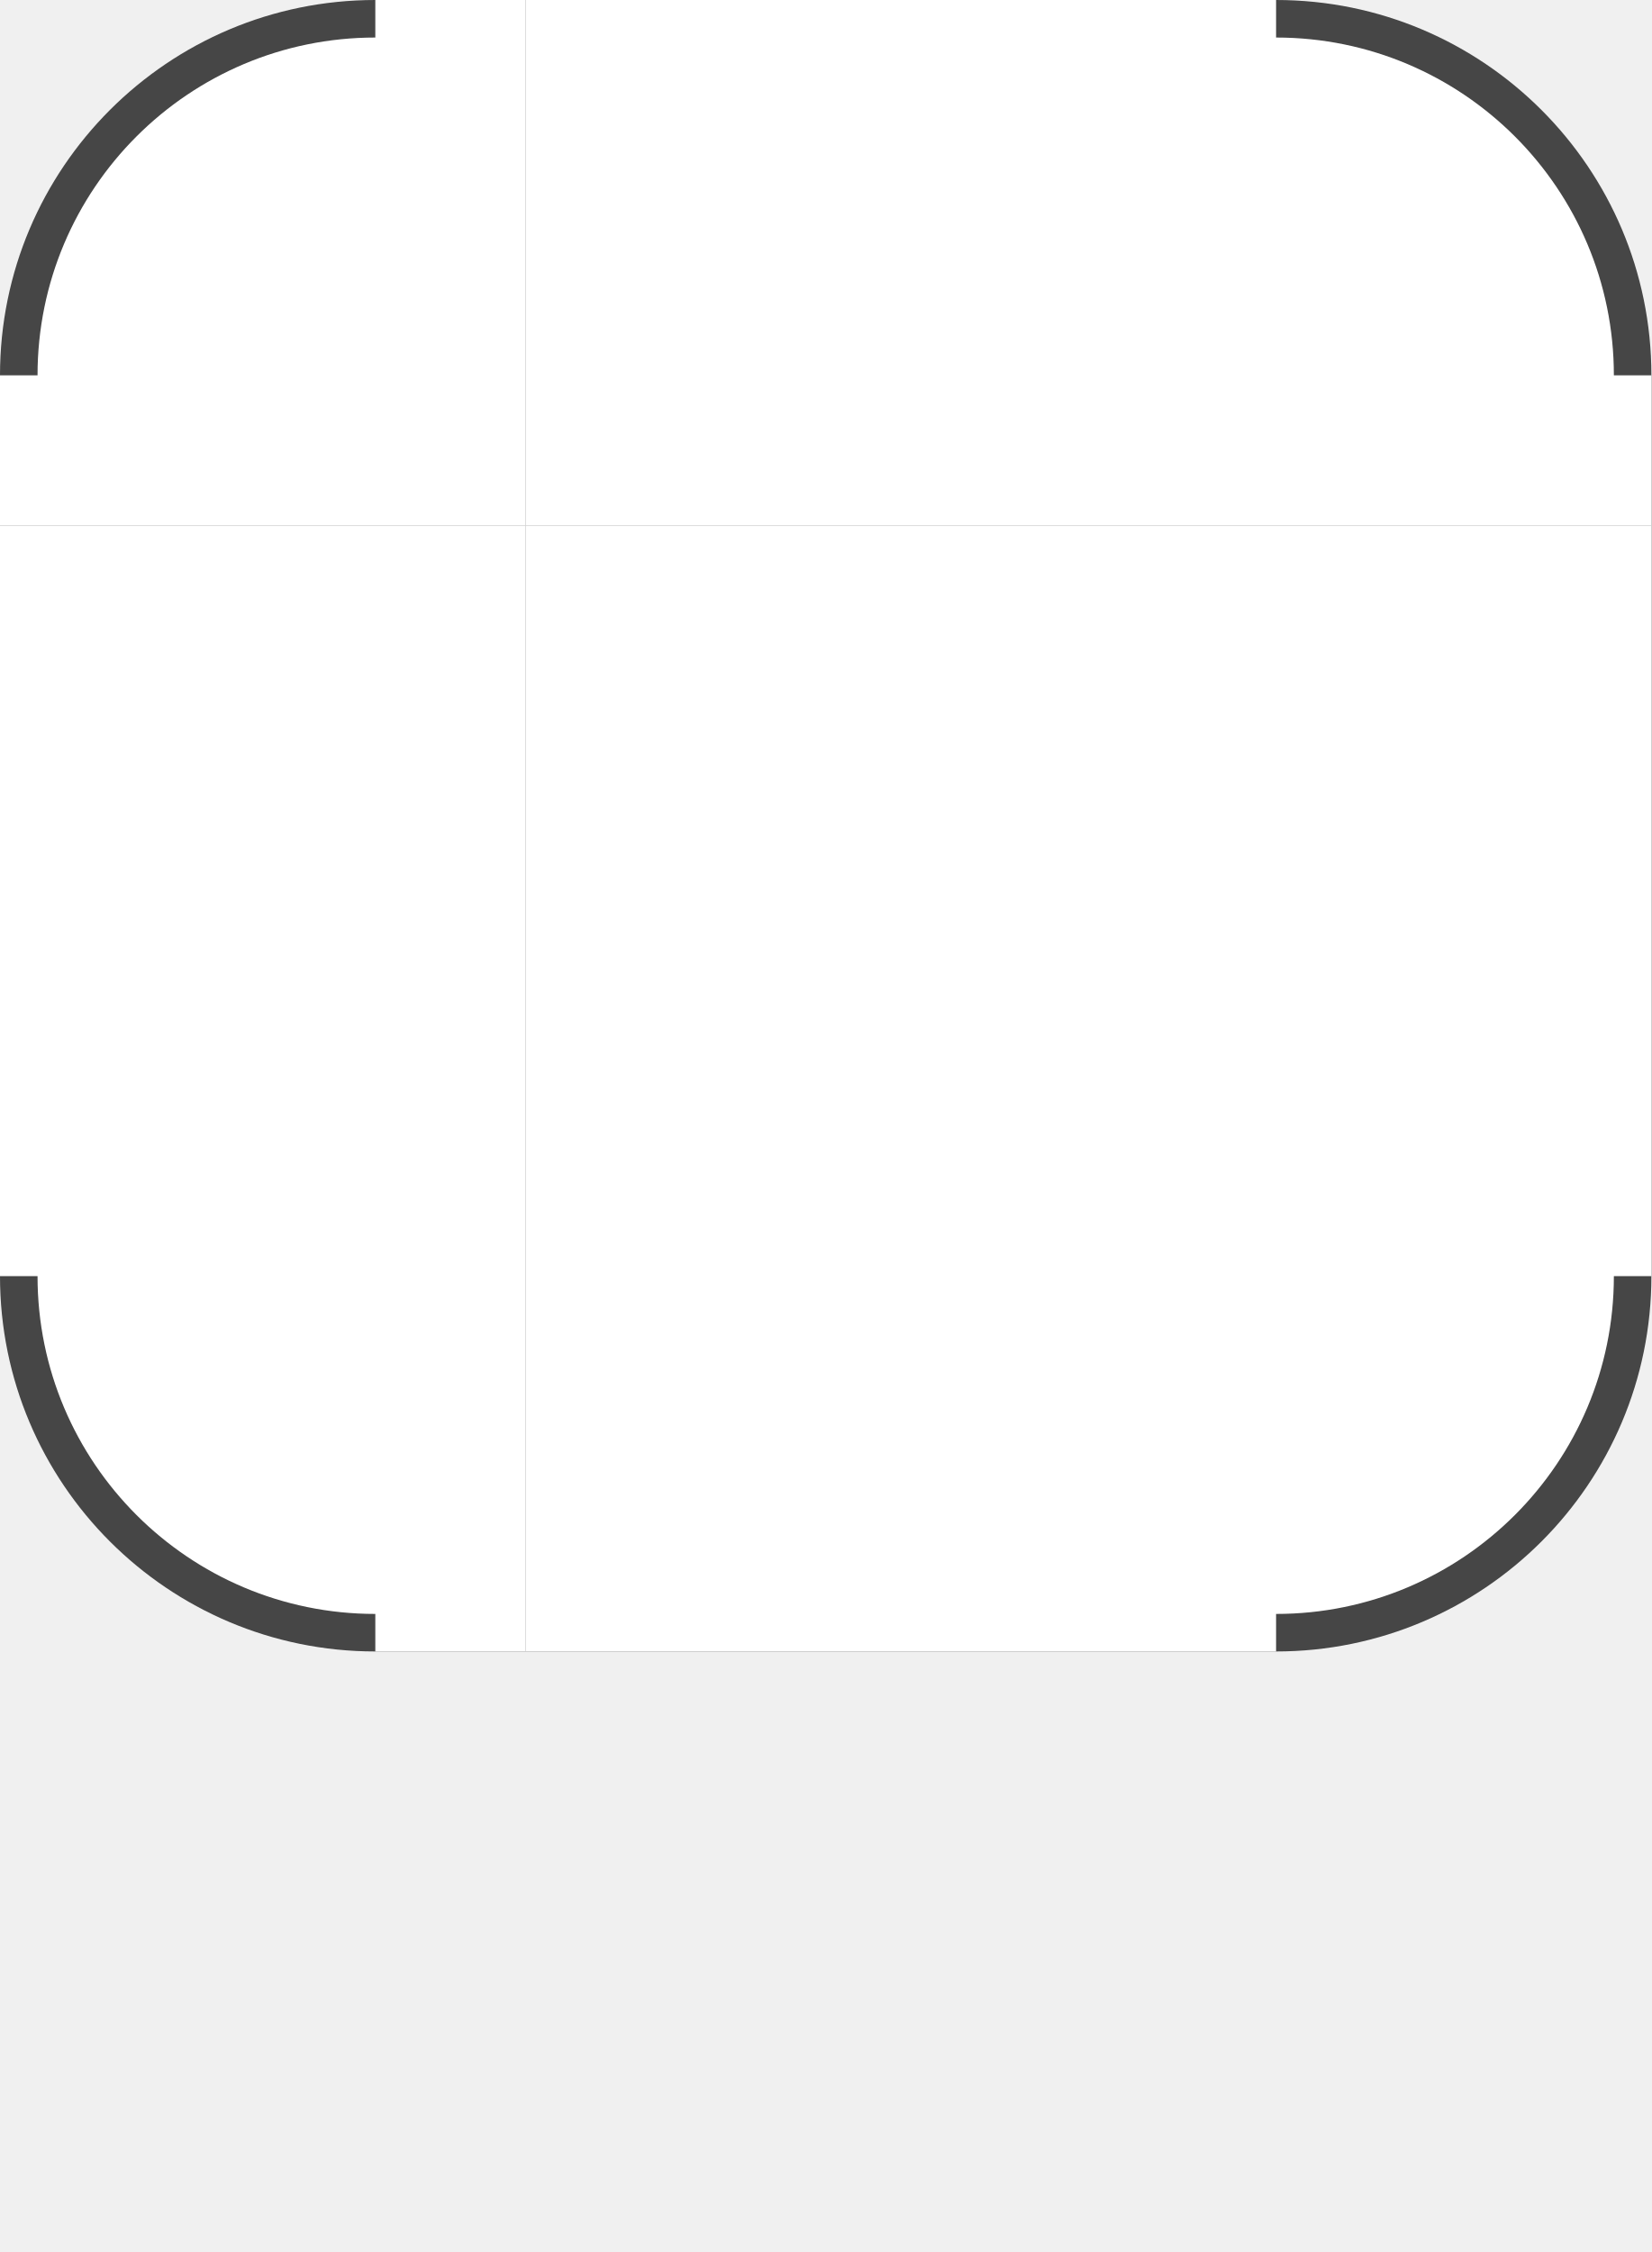
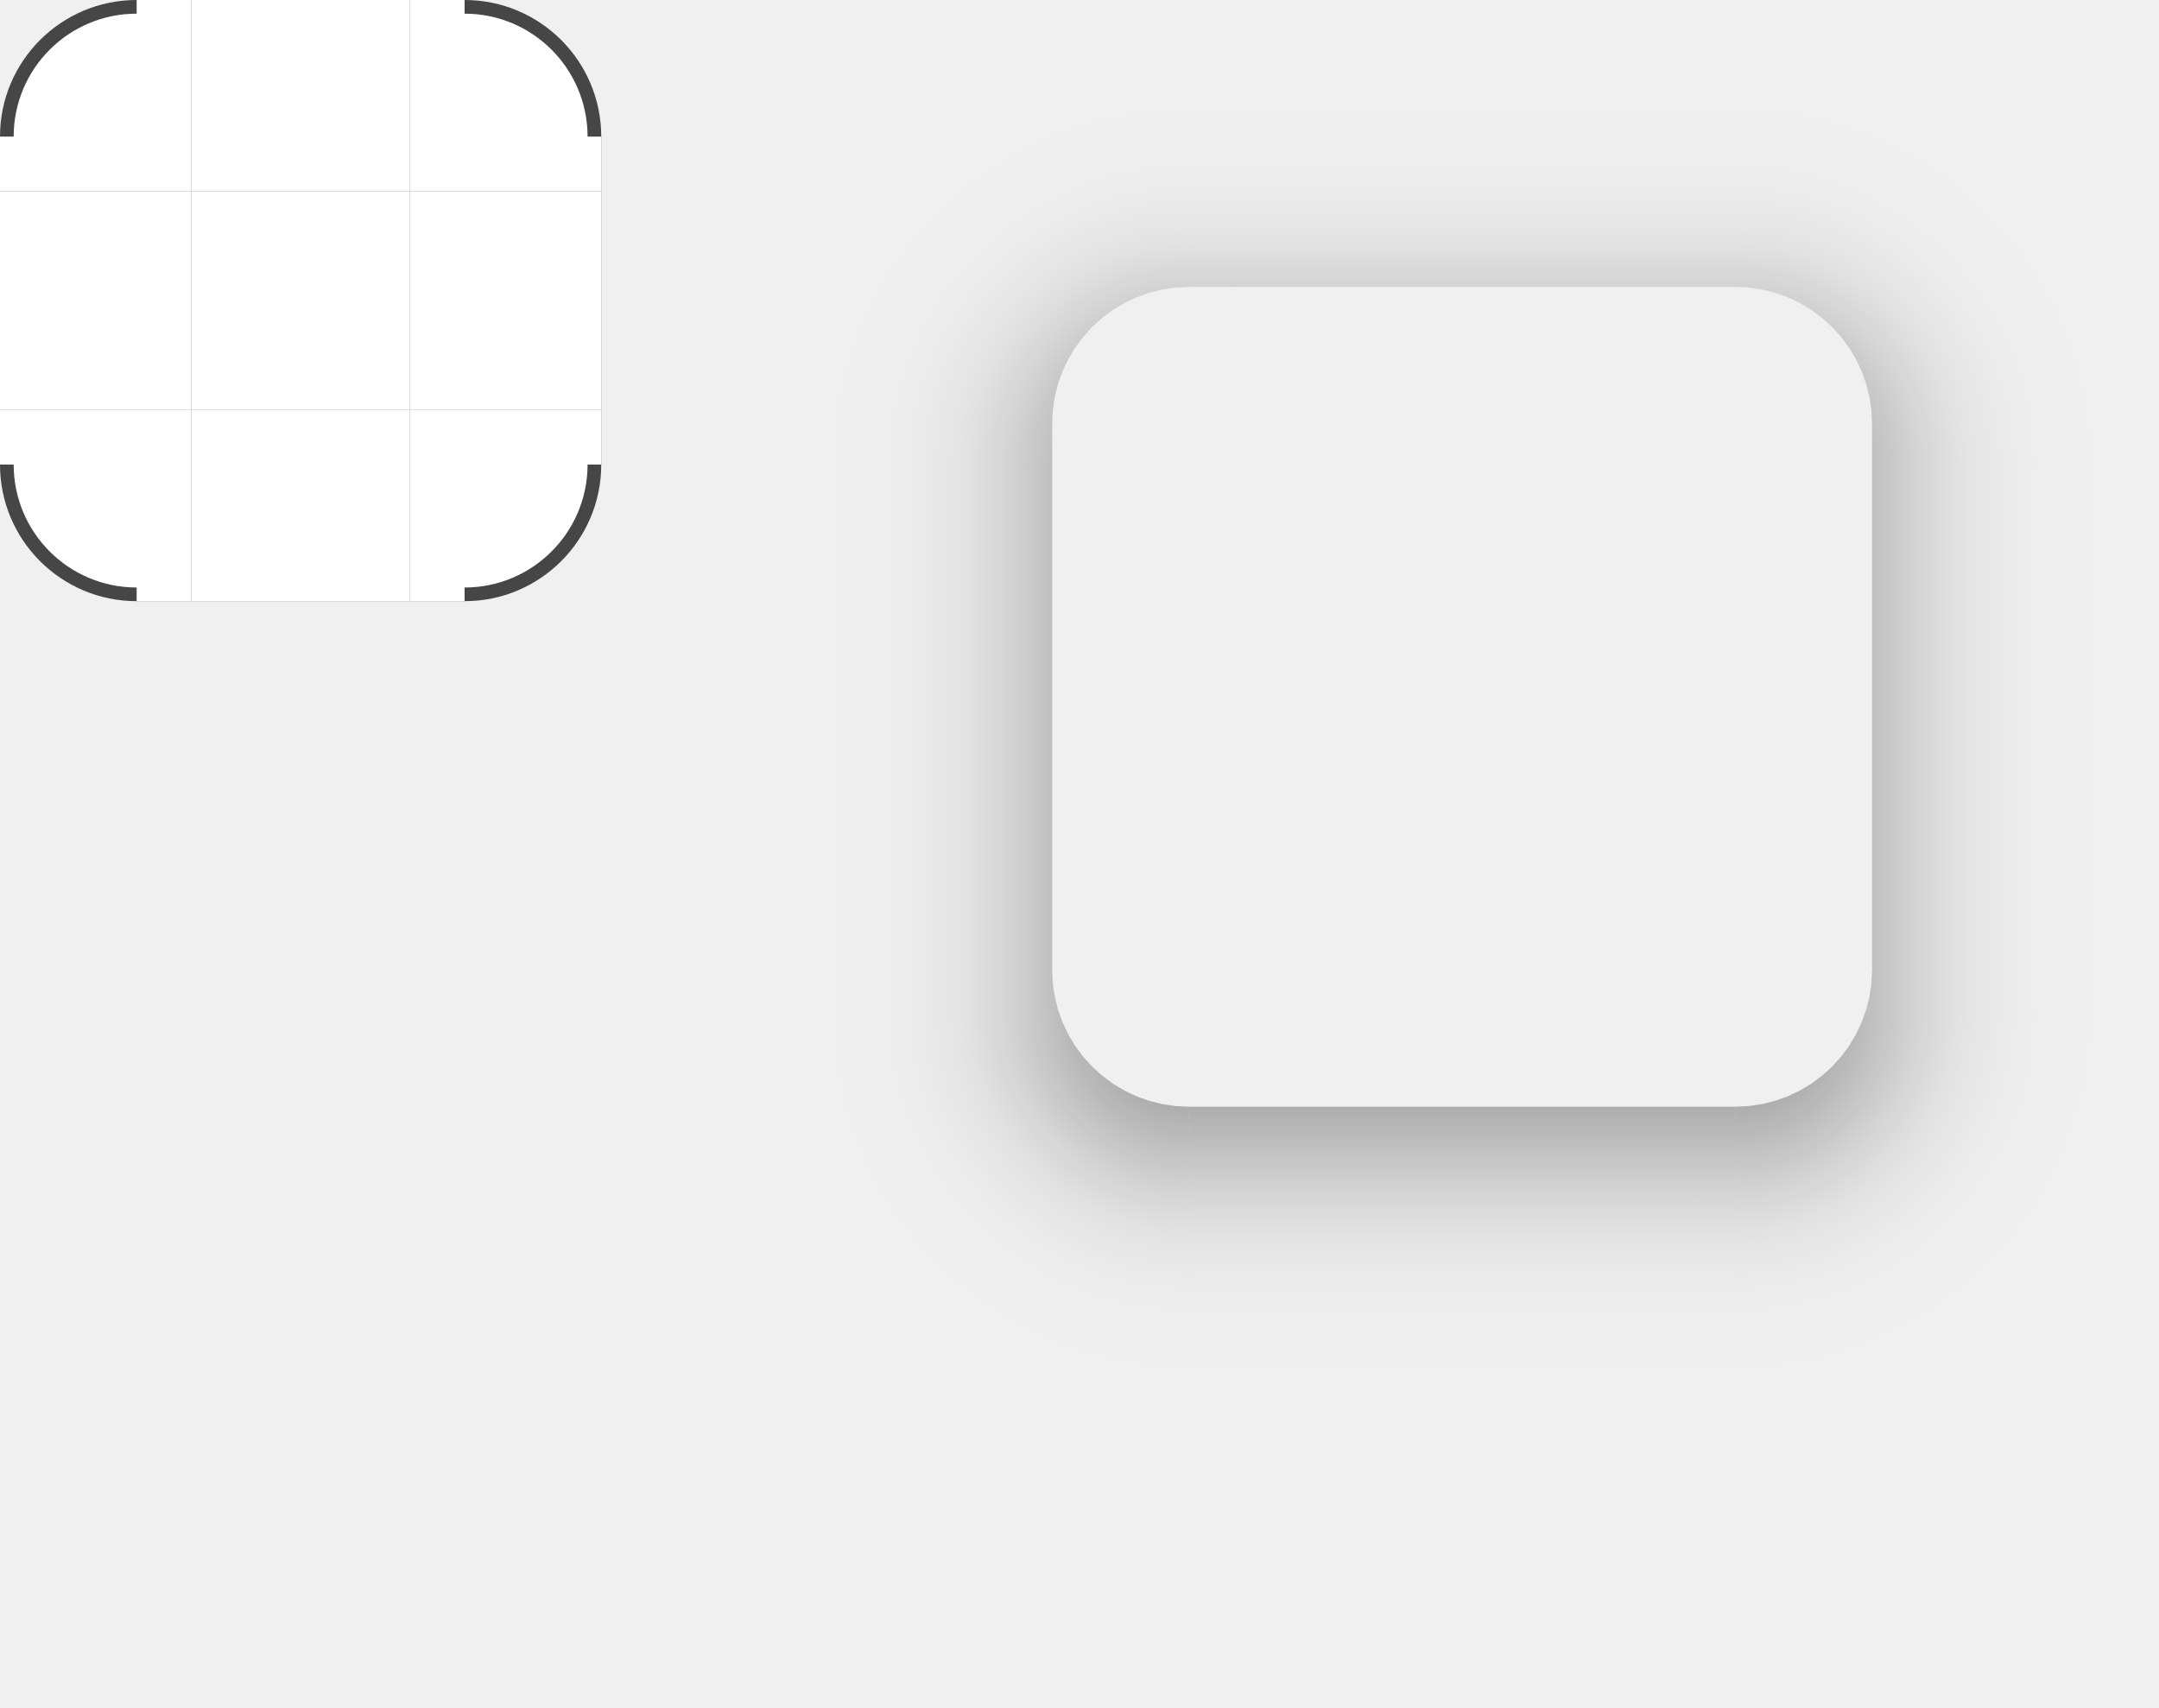
- <svg xmlns="http://www.w3.org/2000/svg" width="44" height="60">
+ <svg xmlns="http://www.w3.org/2000/svg" width="158" height="125">
  <defs>
    <style type="text/css" id="current-color-scheme">
.ColorScheme-Background { color:#292929; }
</style>
+     <radialGradient id="dropshadow-topleft-arc" gradientUnits="userSpaceOnUse" cx="87" cy="34" r="32">
+       <stop offset="0" stop-color="#000000" stop-opacity="0.381" />
+       <stop offset="0.031" stop-color="#000000" stop-opacity="0.373" />
+       <stop offset="0.062" stop-color="#000000" stop-opacity="0.364" />
+       <stop offset="0.094" stop-color="#000000" stop-opacity="0.351" />
+       <stop offset="0.125" stop-color="#000000" stop-opacity="0.337" />
+       <stop offset="0.156" stop-color="#000000" stop-opacity="0.319" />
+       <stop offset="0.188" stop-color="#000000" stop-opacity="0.299" />
+       <stop offset="0.219" stop-color="#000000" stop-opacity="0.277" />
+       <stop offset="0.25" stop-color="#000000" stop-opacity="0.252" />
+       <stop offset="0.281" stop-color="#000000" stop-opacity="0.226" />
+       <stop offset="0.312" stop-color="#000000" stop-opacity="0.2" />
+       <stop offset="0.344" stop-color="#000000" stop-opacity="0.174" />
+       <stop offset="0.375" stop-color="#000000" stop-opacity="0.148" />
+       <stop offset="0.406" stop-color="#000000" stop-opacity="0.123" />
+       <stop offset="0.438" stop-color="#000000" stop-opacity="0.101" />
+       <stop offset="0.469" stop-color="#000000" stop-opacity="0.081" />
+       <stop offset="0.5" stop-color="#000000" stop-opacity="0.063" />
+       <stop offset="0.531" stop-color="#000000" stop-opacity="0.049" />
+       <stop offset="0.562" stop-color="#000000" stop-opacity="0.036" />
+       <stop offset="0.594" stop-color="#000000" stop-opacity="0.027" />
+       <stop offset="0.625" stop-color="#000000" stop-opacity="0.019" />
+       <stop offset="0.656" stop-color="#000000" stop-opacity="0.013" />
+       <stop offset="0.688" stop-color="#000000" stop-opacity="0.009" />
+       <stop offset="0.719" stop-color="#000000" stop-opacity="0.006" />
+       <stop offset="0.75" stop-color="#000000" stop-opacity="0.004" />
+       <stop offset="0.781" stop-color="#000000" stop-opacity="0.002" />
+       <stop offset="0.812" stop-color="#000000" stop-opacity="0.002" />
+       <stop offset="0.844" stop-color="#000000" stop-opacity="0.001" />
+       <stop offset="0.875" stop-color="#000000" stop-opacity="0.001" />
+       <stop offset="0.906" stop-color="#000000" stop-opacity="0" />
+       <stop offset="0.938" stop-color="#000000" stop-opacity="0" />
+       <stop offset="0.969" stop-color="#000000" stop-opacity="0" />
+       <stop offset="1" stop-color="#000000" stop-opacity="0" />
+     </radialGradient>
+     <linearGradient id="dropshadow-topleft-v" gradientUnits="userSpaceOnUse" x1="56" y1="0" x2="56" y2="21">
+       <stop offset="0" stop-color="#000000" stop-opacity="0" />
+       <stop offset="0.048" stop-color="#000000" stop-opacity="0" />
+       <stop offset="0.095" stop-color="#000000" stop-opacity="0" />
+       <stop offset="0.143" stop-color="#000000" stop-opacity="0" />
+       <stop offset="0.19" stop-color="#000000" stop-opacity="0" />
+       <stop offset="0.238" stop-color="#000000" stop-opacity="0" />
+       <stop offset="0.286" stop-color="#000000" stop-opacity="0.001" />
+       <stop offset="0.333" stop-color="#000000" stop-opacity="0.001" />
+       <stop offset="0.381" stop-color="#000000" stop-opacity="0.002" />
+       <stop offset="0.429" stop-color="#000000" stop-opacity="0.002" />
+       <stop offset="0.476" stop-color="#000000" stop-opacity="0.004" />
+       <stop offset="0.524" stop-color="#000000" stop-opacity="0.006" />
+       <stop offset="0.571" stop-color="#000000" stop-opacity="0.009" />
+       <stop offset="0.619" stop-color="#000000" stop-opacity="0.013" />
+       <stop offset="0.667" stop-color="#000000" stop-opacity="0.019" />
+       <stop offset="0.714" stop-color="#000000" stop-opacity="0.027" />
+       <stop offset="0.762" stop-color="#000000" stop-opacity="0.036" />
+       <stop offset="0.81" stop-color="#000000" stop-opacity="0.049" />
+       <stop offset="0.857" stop-color="#000000" stop-opacity="0.063" />
+       <stop offset="0.905" stop-color="#000000" stop-opacity="0.081" />
+       <stop offset="0.952" stop-color="#000000" stop-opacity="0.101" />
+       <stop offset="1" stop-color="#000000" stop-opacity="0.123" />
+     </linearGradient>
+     <linearGradient id="dropshadow-topleft-u" gradientUnits="userSpaceOnUse" x1="56" y1="0" x2="77" y2="0">
+       <stop offset="0" stop-color="#000000" stop-opacity="0" />
+       <stop offset="0.048" stop-color="#000000" stop-opacity="0" />
+       <stop offset="0.095" stop-color="#000000" stop-opacity="0" />
+       <stop offset="0.143" stop-color="#000000" stop-opacity="0.001" />
+       <stop offset="0.19" stop-color="#000000" stop-opacity="0.001" />
+       <stop offset="0.238" stop-color="#000000" stop-opacity="0.002" />
+       <stop offset="0.286" stop-color="#000000" stop-opacity="0.002" />
+       <stop offset="0.333" stop-color="#000000" stop-opacity="0.004" />
+       <stop offset="0.381" stop-color="#000000" stop-opacity="0.006" />
+       <stop offset="0.429" stop-color="#000000" stop-opacity="0.009" />
+       <stop offset="0.476" stop-color="#000000" stop-opacity="0.013" />
+       <stop offset="0.524" stop-color="#000000" stop-opacity="0.019" />
+       <stop offset="0.571" stop-color="#000000" stop-opacity="0.027" />
+       <stop offset="0.619" stop-color="#000000" stop-opacity="0.036" />
+       <stop offset="0.667" stop-color="#000000" stop-opacity="0.049" />
+       <stop offset="0.714" stop-color="#000000" stop-opacity="0.063" />
+       <stop offset="0.762" stop-color="#000000" stop-opacity="0.081" />
+       <stop offset="0.81" stop-color="#000000" stop-opacity="0.101" />
+       <stop offset="0.857" stop-color="#000000" stop-opacity="0.123" />
+       <stop offset="0.905" stop-color="#000000" stop-opacity="0.148" />
+       <stop offset="0.952" stop-color="#000000" stop-opacity="0.174" />
+       <stop offset="1" stop-color="#000000" stop-opacity="0.2" />
+     </linearGradient>
+     <radialGradient id="dropshadow-topright-arc" gradientUnits="userSpaceOnUse" cx="127" cy="34" r="32">
+       <stop offset="0" stop-color="#000000" stop-opacity="0.381" />
+       <stop offset="0.031" stop-color="#000000" stop-opacity="0.373" />
+       <stop offset="0.062" stop-color="#000000" stop-opacity="0.364" />
+       <stop offset="0.094" stop-color="#000000" stop-opacity="0.351" />
+       <stop offset="0.125" stop-color="#000000" stop-opacity="0.337" />
+       <stop offset="0.156" stop-color="#000000" stop-opacity="0.319" />
+       <stop offset="0.188" stop-color="#000000" stop-opacity="0.299" />
+       <stop offset="0.219" stop-color="#000000" stop-opacity="0.277" />
+       <stop offset="0.25" stop-color="#000000" stop-opacity="0.252" />
+       <stop offset="0.281" stop-color="#000000" stop-opacity="0.226" />
+       <stop offset="0.312" stop-color="#000000" stop-opacity="0.2" />
+       <stop offset="0.344" stop-color="#000000" stop-opacity="0.174" />
+       <stop offset="0.375" stop-color="#000000" stop-opacity="0.148" />
+       <stop offset="0.406" stop-color="#000000" stop-opacity="0.123" />
+       <stop offset="0.438" stop-color="#000000" stop-opacity="0.101" />
+       <stop offset="0.469" stop-color="#000000" stop-opacity="0.081" />
+       <stop offset="0.5" stop-color="#000000" stop-opacity="0.063" />
+       <stop offset="0.531" stop-color="#000000" stop-opacity="0.049" />
+       <stop offset="0.562" stop-color="#000000" stop-opacity="0.036" />
+       <stop offset="0.594" stop-color="#000000" stop-opacity="0.027" />
+       <stop offset="0.625" stop-color="#000000" stop-opacity="0.019" />
+       <stop offset="0.656" stop-color="#000000" stop-opacity="0.013" />
+       <stop offset="0.688" stop-color="#000000" stop-opacity="0.009" />
+       <stop offset="0.719" stop-color="#000000" stop-opacity="0.006" />
+       <stop offset="0.75" stop-color="#000000" stop-opacity="0.004" />
+       <stop offset="0.781" stop-color="#000000" stop-opacity="0.002" />
+       <stop offset="0.812" stop-color="#000000" stop-opacity="0.002" />
+       <stop offset="0.844" stop-color="#000000" stop-opacity="0.001" />
+       <stop offset="0.875" stop-color="#000000" stop-opacity="0.001" />
+       <stop offset="0.906" stop-color="#000000" stop-opacity="0" />
+       <stop offset="0.938" stop-color="#000000" stop-opacity="0" />
+       <stop offset="0.969" stop-color="#000000" stop-opacity="0" />
+       <stop offset="1" stop-color="#000000" stop-opacity="0" />
+     </radialGradient>
+     <linearGradient id="dropshadow-topright-v" gradientUnits="userSpaceOnUse" x1="158" y1="0" x2="158" y2="21">
+       <stop offset="0" stop-color="#000000" stop-opacity="0" />
+       <stop offset="0.048" stop-color="#000000" stop-opacity="0" />
+       <stop offset="0.095" stop-color="#000000" stop-opacity="0" />
+       <stop offset="0.143" stop-color="#000000" stop-opacity="0" />
+       <stop offset="0.19" stop-color="#000000" stop-opacity="0" />
+       <stop offset="0.238" stop-color="#000000" stop-opacity="0" />
+       <stop offset="0.286" stop-color="#000000" stop-opacity="0.001" />
+       <stop offset="0.333" stop-color="#000000" stop-opacity="0.001" />
+       <stop offset="0.381" stop-color="#000000" stop-opacity="0.002" />
+       <stop offset="0.429" stop-color="#000000" stop-opacity="0.002" />
+       <stop offset="0.476" stop-color="#000000" stop-opacity="0.004" />
+       <stop offset="0.524" stop-color="#000000" stop-opacity="0.006" />
+       <stop offset="0.571" stop-color="#000000" stop-opacity="0.009" />
+       <stop offset="0.619" stop-color="#000000" stop-opacity="0.013" />
+       <stop offset="0.667" stop-color="#000000" stop-opacity="0.019" />
+       <stop offset="0.714" stop-color="#000000" stop-opacity="0.027" />
+       <stop offset="0.762" stop-color="#000000" stop-opacity="0.036" />
+       <stop offset="0.81" stop-color="#000000" stop-opacity="0.049" />
+       <stop offset="0.857" stop-color="#000000" stop-opacity="0.063" />
+       <stop offset="0.905" stop-color="#000000" stop-opacity="0.081" />
+       <stop offset="0.952" stop-color="#000000" stop-opacity="0.101" />
+       <stop offset="1" stop-color="#000000" stop-opacity="0.123" />
+     </linearGradient>
+     <linearGradient id="dropshadow-topright-u" gradientUnits="userSpaceOnUse" x1="158" y1="0" x2="137" y2="0">
+       <stop offset="0" stop-color="#000000" stop-opacity="0" />
+       <stop offset="0.048" stop-color="#000000" stop-opacity="0" />
+       <stop offset="0.095" stop-color="#000000" stop-opacity="0" />
+       <stop offset="0.143" stop-color="#000000" stop-opacity="0.001" />
+       <stop offset="0.19" stop-color="#000000" stop-opacity="0.001" />
+       <stop offset="0.238" stop-color="#000000" stop-opacity="0.002" />
+       <stop offset="0.286" stop-color="#000000" stop-opacity="0.002" />
+       <stop offset="0.333" stop-color="#000000" stop-opacity="0.004" />
+       <stop offset="0.381" stop-color="#000000" stop-opacity="0.006" />
+       <stop offset="0.429" stop-color="#000000" stop-opacity="0.009" />
+       <stop offset="0.476" stop-color="#000000" stop-opacity="0.013" />
+       <stop offset="0.524" stop-color="#000000" stop-opacity="0.019" />
+       <stop offset="0.571" stop-color="#000000" stop-opacity="0.027" />
+       <stop offset="0.619" stop-color="#000000" stop-opacity="0.036" />
+       <stop offset="0.667" stop-color="#000000" stop-opacity="0.049" />
+       <stop offset="0.714" stop-color="#000000" stop-opacity="0.063" />
+       <stop offset="0.762" stop-color="#000000" stop-opacity="0.081" />
+       <stop offset="0.81" stop-color="#000000" stop-opacity="0.101" />
+       <stop offset="0.857" stop-color="#000000" stop-opacity="0.123" />
+       <stop offset="0.905" stop-color="#000000" stop-opacity="0.148" />
+       <stop offset="0.952" stop-color="#000000" stop-opacity="0.174" />
+       <stop offset="1" stop-color="#000000" stop-opacity="0.2" />
+     </linearGradient>
+     <radialGradient id="dropshadow-bottomleft-arc" gradientUnits="userSpaceOnUse" cx="87" cy="74" r="32">
+       <stop offset="0" stop-color="#000000" stop-opacity="0.381" />
+       <stop offset="0.031" stop-color="#000000" stop-opacity="0.373" />
+       <stop offset="0.062" stop-color="#000000" stop-opacity="0.364" />
+       <stop offset="0.094" stop-color="#000000" stop-opacity="0.351" />
+       <stop offset="0.125" stop-color="#000000" stop-opacity="0.337" />
+       <stop offset="0.156" stop-color="#000000" stop-opacity="0.319" />
+       <stop offset="0.188" stop-color="#000000" stop-opacity="0.299" />
+       <stop offset="0.219" stop-color="#000000" stop-opacity="0.277" />
+       <stop offset="0.25" stop-color="#000000" stop-opacity="0.252" />
+       <stop offset="0.281" stop-color="#000000" stop-opacity="0.226" />
+       <stop offset="0.312" stop-color="#000000" stop-opacity="0.2" />
+       <stop offset="0.344" stop-color="#000000" stop-opacity="0.174" />
+       <stop offset="0.375" stop-color="#000000" stop-opacity="0.148" />
+       <stop offset="0.406" stop-color="#000000" stop-opacity="0.123" />
+       <stop offset="0.438" stop-color="#000000" stop-opacity="0.101" />
+       <stop offset="0.469" stop-color="#000000" stop-opacity="0.081" />
+       <stop offset="0.5" stop-color="#000000" stop-opacity="0.063" />
+       <stop offset="0.531" stop-color="#000000" stop-opacity="0.049" />
+       <stop offset="0.562" stop-color="#000000" stop-opacity="0.036" />
+       <stop offset="0.594" stop-color="#000000" stop-opacity="0.027" />
+       <stop offset="0.625" stop-color="#000000" stop-opacity="0.019" />
+       <stop offset="0.656" stop-color="#000000" stop-opacity="0.013" />
+       <stop offset="0.688" stop-color="#000000" stop-opacity="0.009" />
+       <stop offset="0.719" stop-color="#000000" stop-opacity="0.006" />
+       <stop offset="0.75" stop-color="#000000" stop-opacity="0.004" />
+       <stop offset="0.781" stop-color="#000000" stop-opacity="0.002" />
+       <stop offset="0.812" stop-color="#000000" stop-opacity="0.002" />
+       <stop offset="0.844" stop-color="#000000" stop-opacity="0.001" />
+       <stop offset="0.875" stop-color="#000000" stop-opacity="0.001" />
+       <stop offset="0.906" stop-color="#000000" stop-opacity="0" />
+       <stop offset="0.938" stop-color="#000000" stop-opacity="0" />
+       <stop offset="0.969" stop-color="#000000" stop-opacity="0" />
+       <stop offset="1" stop-color="#000000" stop-opacity="0" />
+     </radialGradient>
+     <linearGradient id="dropshadow-bottomleft-v" gradientUnits="userSpaceOnUse" x1="56" y1="102" x2="56" y2="81">
+       <stop offset="0" stop-color="#000000" stop-opacity="0.001" />
+       <stop offset="0.048" stop-color="#000000" stop-opacity="0.001" />
+       <stop offset="0.095" stop-color="#000000" stop-opacity="0.002" />
+       <stop offset="0.143" stop-color="#000000" stop-opacity="0.002" />
+       <stop offset="0.19" stop-color="#000000" stop-opacity="0.004" />
+       <stop offset="0.238" stop-color="#000000" stop-opacity="0.006" />
+       <stop offset="0.286" stop-color="#000000" stop-opacity="0.009" />
+       <stop offset="0.333" stop-color="#000000" stop-opacity="0.013" />
+       <stop offset="0.381" stop-color="#000000" stop-opacity="0.019" />
+       <stop offset="0.429" stop-color="#000000" stop-opacity="0.027" />
+       <stop offset="0.476" stop-color="#000000" stop-opacity="0.036" />
+       <stop offset="0.524" stop-color="#000000" stop-opacity="0.049" />
+       <stop offset="0.571" stop-color="#000000" stop-opacity="0.063" />
+       <stop offset="0.619" stop-color="#000000" stop-opacity="0.081" />
+       <stop offset="0.667" stop-color="#000000" stop-opacity="0.101" />
+       <stop offset="0.714" stop-color="#000000" stop-opacity="0.123" />
+       <stop offset="0.762" stop-color="#000000" stop-opacity="0.148" />
+       <stop offset="0.81" stop-color="#000000" stop-opacity="0.174" />
+       <stop offset="0.857" stop-color="#000000" stop-opacity="0.2" />
+       <stop offset="0.905" stop-color="#000000" stop-opacity="0.226" />
+       <stop offset="0.952" stop-color="#000000" stop-opacity="0.252" />
+       <stop offset="1" stop-color="#000000" stop-opacity="0.277" />
+     </linearGradient>
+     <linearGradient id="dropshadow-bottomleft-u" gradientUnits="userSpaceOnUse" x1="56" y1="102" x2="77" y2="102">
+       <stop offset="0" stop-color="#000000" stop-opacity="0" />
+       <stop offset="0.048" stop-color="#000000" stop-opacity="0" />
+       <stop offset="0.095" stop-color="#000000" stop-opacity="0" />
+       <stop offset="0.143" stop-color="#000000" stop-opacity="0.001" />
+       <stop offset="0.19" stop-color="#000000" stop-opacity="0.001" />
+       <stop offset="0.238" stop-color="#000000" stop-opacity="0.002" />
+       <stop offset="0.286" stop-color="#000000" stop-opacity="0.002" />
+       <stop offset="0.333" stop-color="#000000" stop-opacity="0.004" />
+       <stop offset="0.381" stop-color="#000000" stop-opacity="0.006" />
+       <stop offset="0.429" stop-color="#000000" stop-opacity="0.009" />
+       <stop offset="0.476" stop-color="#000000" stop-opacity="0.013" />
+       <stop offset="0.524" stop-color="#000000" stop-opacity="0.019" />
+       <stop offset="0.571" stop-color="#000000" stop-opacity="0.027" />
+       <stop offset="0.619" stop-color="#000000" stop-opacity="0.036" />
+       <stop offset="0.667" stop-color="#000000" stop-opacity="0.049" />
+       <stop offset="0.714" stop-color="#000000" stop-opacity="0.063" />
+       <stop offset="0.762" stop-color="#000000" stop-opacity="0.081" />
+       <stop offset="0.81" stop-color="#000000" stop-opacity="0.101" />
+       <stop offset="0.857" stop-color="#000000" stop-opacity="0.123" />
+       <stop offset="0.905" stop-color="#000000" stop-opacity="0.148" />
+       <stop offset="0.952" stop-color="#000000" stop-opacity="0.174" />
+       <stop offset="1" stop-color="#000000" stop-opacity="0.2" />
+     </linearGradient>
+     <radialGradient id="dropshadow-bottomright-arc" gradientUnits="userSpaceOnUse" cx="127" cy="74" r="32">
+       <stop offset="0" stop-color="#000000" stop-opacity="0.381" />
+       <stop offset="0.031" stop-color="#000000" stop-opacity="0.373" />
+       <stop offset="0.062" stop-color="#000000" stop-opacity="0.364" />
+       <stop offset="0.094" stop-color="#000000" stop-opacity="0.351" />
+       <stop offset="0.125" stop-color="#000000" stop-opacity="0.337" />
+       <stop offset="0.156" stop-color="#000000" stop-opacity="0.319" />
+       <stop offset="0.188" stop-color="#000000" stop-opacity="0.299" />
+       <stop offset="0.219" stop-color="#000000" stop-opacity="0.277" />
+       <stop offset="0.25" stop-color="#000000" stop-opacity="0.252" />
+       <stop offset="0.281" stop-color="#000000" stop-opacity="0.226" />
+       <stop offset="0.312" stop-color="#000000" stop-opacity="0.2" />
+       <stop offset="0.344" stop-color="#000000" stop-opacity="0.174" />
+       <stop offset="0.375" stop-color="#000000" stop-opacity="0.148" />
+       <stop offset="0.406" stop-color="#000000" stop-opacity="0.123" />
+       <stop offset="0.438" stop-color="#000000" stop-opacity="0.101" />
+       <stop offset="0.469" stop-color="#000000" stop-opacity="0.081" />
+       <stop offset="0.5" stop-color="#000000" stop-opacity="0.063" />
+       <stop offset="0.531" stop-color="#000000" stop-opacity="0.049" />
+       <stop offset="0.562" stop-color="#000000" stop-opacity="0.036" />
+       <stop offset="0.594" stop-color="#000000" stop-opacity="0.027" />
+       <stop offset="0.625" stop-color="#000000" stop-opacity="0.019" />
+       <stop offset="0.656" stop-color="#000000" stop-opacity="0.013" />
+       <stop offset="0.688" stop-color="#000000" stop-opacity="0.009" />
+       <stop offset="0.719" stop-color="#000000" stop-opacity="0.006" />
+       <stop offset="0.75" stop-color="#000000" stop-opacity="0.004" />
+       <stop offset="0.781" stop-color="#000000" stop-opacity="0.002" />
+       <stop offset="0.812" stop-color="#000000" stop-opacity="0.002" />
+       <stop offset="0.844" stop-color="#000000" stop-opacity="0.001" />
+       <stop offset="0.875" stop-color="#000000" stop-opacity="0.001" />
+       <stop offset="0.906" stop-color="#000000" stop-opacity="0" />
+       <stop offset="0.938" stop-color="#000000" stop-opacity="0" />
+       <stop offset="0.969" stop-color="#000000" stop-opacity="0" />
+       <stop offset="1" stop-color="#000000" stop-opacity="0" />
+     </radialGradient>
+     <linearGradient id="dropshadow-bottomright-v" gradientUnits="userSpaceOnUse" x1="158" y1="102" x2="158" y2="81">
+       <stop offset="0" stop-color="#000000" stop-opacity="0.001" />
+       <stop offset="0.048" stop-color="#000000" stop-opacity="0.001" />
+       <stop offset="0.095" stop-color="#000000" stop-opacity="0.002" />
+       <stop offset="0.143" stop-color="#000000" stop-opacity="0.002" />
+       <stop offset="0.19" stop-color="#000000" stop-opacity="0.004" />
+       <stop offset="0.238" stop-color="#000000" stop-opacity="0.006" />
+       <stop offset="0.286" stop-color="#000000" stop-opacity="0.009" />
+       <stop offset="0.333" stop-color="#000000" stop-opacity="0.013" />
+       <stop offset="0.381" stop-color="#000000" stop-opacity="0.019" />
+       <stop offset="0.429" stop-color="#000000" stop-opacity="0.027" />
+       <stop offset="0.476" stop-color="#000000" stop-opacity="0.036" />
+       <stop offset="0.524" stop-color="#000000" stop-opacity="0.049" />
+       <stop offset="0.571" stop-color="#000000" stop-opacity="0.063" />
+       <stop offset="0.619" stop-color="#000000" stop-opacity="0.081" />
+       <stop offset="0.667" stop-color="#000000" stop-opacity="0.101" />
+       <stop offset="0.714" stop-color="#000000" stop-opacity="0.123" />
+       <stop offset="0.762" stop-color="#000000" stop-opacity="0.148" />
+       <stop offset="0.81" stop-color="#000000" stop-opacity="0.174" />
+       <stop offset="0.857" stop-color="#000000" stop-opacity="0.2" />
+       <stop offset="0.905" stop-color="#000000" stop-opacity="0.226" />
+       <stop offset="0.952" stop-color="#000000" stop-opacity="0.252" />
+       <stop offset="1" stop-color="#000000" stop-opacity="0.277" />
+     </linearGradient>
+     <linearGradient id="dropshadow-bottomright-u" gradientUnits="userSpaceOnUse" x1="158" y1="102" x2="137" y2="102">
+       <stop offset="0" stop-color="#000000" stop-opacity="0" />
+       <stop offset="0.048" stop-color="#000000" stop-opacity="0" />
+       <stop offset="0.095" stop-color="#000000" stop-opacity="0" />
+       <stop offset="0.143" stop-color="#000000" stop-opacity="0.001" />
+       <stop offset="0.19" stop-color="#000000" stop-opacity="0.001" />
+       <stop offset="0.238" stop-color="#000000" stop-opacity="0.002" />
+       <stop offset="0.286" stop-color="#000000" stop-opacity="0.002" />
+       <stop offset="0.333" stop-color="#000000" stop-opacity="0.004" />
+       <stop offset="0.381" stop-color="#000000" stop-opacity="0.006" />
+       <stop offset="0.429" stop-color="#000000" stop-opacity="0.009" />
+       <stop offset="0.476" stop-color="#000000" stop-opacity="0.013" />
+       <stop offset="0.524" stop-color="#000000" stop-opacity="0.019" />
+       <stop offset="0.571" stop-color="#000000" stop-opacity="0.027" />
+       <stop offset="0.619" stop-color="#000000" stop-opacity="0.036" />
+       <stop offset="0.667" stop-color="#000000" stop-opacity="0.049" />
+       <stop offset="0.714" stop-color="#000000" stop-opacity="0.063" />
+       <stop offset="0.762" stop-color="#000000" stop-opacity="0.081" />
+       <stop offset="0.81" stop-color="#000000" stop-opacity="0.101" />
+       <stop offset="0.857" stop-color="#000000" stop-opacity="0.123" />
+       <stop offset="0.905" stop-color="#000000" stop-opacity="0.148" />
+       <stop offset="0.952" stop-color="#000000" stop-opacity="0.174" />
+       <stop offset="1" stop-color="#000000" stop-opacity="0.2" />
+     </linearGradient>
+     <linearGradient id="dropshadow-top-edge" gradientUnits="userSpaceOnUse" x1="90" y1="0" x2="90" y2="21">
+       <stop offset="0" stop-color="#000000" stop-opacity="0" />
+       <stop offset="0.048" stop-color="#000000" stop-opacity="0" />
+       <stop offset="0.095" stop-color="#000000" stop-opacity="0" />
+       <stop offset="0.143" stop-color="#000000" stop-opacity="0" />
+       <stop offset="0.19" stop-color="#000000" stop-opacity="0" />
+       <stop offset="0.238" stop-color="#000000" stop-opacity="0" />
+       <stop offset="0.286" stop-color="#000000" stop-opacity="0.001" />
+       <stop offset="0.333" stop-color="#000000" stop-opacity="0.001" />
+       <stop offset="0.381" stop-color="#000000" stop-opacity="0.002" />
+       <stop offset="0.429" stop-color="#000000" stop-opacity="0.002" />
+       <stop offset="0.476" stop-color="#000000" stop-opacity="0.004" />
+       <stop offset="0.524" stop-color="#000000" stop-opacity="0.006" />
+       <stop offset="0.571" stop-color="#000000" stop-opacity="0.009" />
+       <stop offset="0.619" stop-color="#000000" stop-opacity="0.013" />
+       <stop offset="0.667" stop-color="#000000" stop-opacity="0.019" />
+       <stop offset="0.714" stop-color="#000000" stop-opacity="0.027" />
+       <stop offset="0.762" stop-color="#000000" stop-opacity="0.036" />
+       <stop offset="0.81" stop-color="#000000" stop-opacity="0.049" />
+       <stop offset="0.857" stop-color="#000000" stop-opacity="0.063" />
+       <stop offset="0.905" stop-color="#000000" stop-opacity="0.081" />
+       <stop offset="0.952" stop-color="#000000" stop-opacity="0.101" />
+       <stop offset="1" stop-color="#000000" stop-opacity="0.123" />
+     </linearGradient>
+     <linearGradient id="dropshadow-bottom-edge" gradientUnits="userSpaceOnUse" x1="90" y1="102" x2="90" y2="81">
+       <stop offset="0" stop-color="#000000" stop-opacity="0.001" />
+       <stop offset="0.048" stop-color="#000000" stop-opacity="0.001" />
+       <stop offset="0.095" stop-color="#000000" stop-opacity="0.002" />
+       <stop offset="0.143" stop-color="#000000" stop-opacity="0.002" />
+       <stop offset="0.19" stop-color="#000000" stop-opacity="0.004" />
+       <stop offset="0.238" stop-color="#000000" stop-opacity="0.006" />
+       <stop offset="0.286" stop-color="#000000" stop-opacity="0.009" />
+       <stop offset="0.333" stop-color="#000000" stop-opacity="0.013" />
+       <stop offset="0.381" stop-color="#000000" stop-opacity="0.019" />
+       <stop offset="0.429" stop-color="#000000" stop-opacity="0.027" />
+       <stop offset="0.476" stop-color="#000000" stop-opacity="0.036" />
+       <stop offset="0.524" stop-color="#000000" stop-opacity="0.049" />
+       <stop offset="0.571" stop-color="#000000" stop-opacity="0.063" />
+       <stop offset="0.619" stop-color="#000000" stop-opacity="0.081" />
+       <stop offset="0.667" stop-color="#000000" stop-opacity="0.101" />
+       <stop offset="0.714" stop-color="#000000" stop-opacity="0.123" />
+       <stop offset="0.762" stop-color="#000000" stop-opacity="0.148" />
+       <stop offset="0.81" stop-color="#000000" stop-opacity="0.174" />
+       <stop offset="0.857" stop-color="#000000" stop-opacity="0.2" />
+       <stop offset="0.905" stop-color="#000000" stop-opacity="0.226" />
+       <stop offset="0.952" stop-color="#000000" stop-opacity="0.252" />
+       <stop offset="1" stop-color="#000000" stop-opacity="0.277" />
+     </linearGradient>
+     <linearGradient id="dropshadow-left-edge" gradientUnits="userSpaceOnUse" x1="56" y1="34" x2="77" y2="34">
+       <stop offset="0" stop-color="#000000" stop-opacity="0" />
+       <stop offset="0.048" stop-color="#000000" stop-opacity="0" />
+       <stop offset="0.095" stop-color="#000000" stop-opacity="0" />
+       <stop offset="0.143" stop-color="#000000" stop-opacity="0.001" />
+       <stop offset="0.19" stop-color="#000000" stop-opacity="0.001" />
+       <stop offset="0.238" stop-color="#000000" stop-opacity="0.002" />
+       <stop offset="0.286" stop-color="#000000" stop-opacity="0.002" />
+       <stop offset="0.333" stop-color="#000000" stop-opacity="0.004" />
+       <stop offset="0.381" stop-color="#000000" stop-opacity="0.006" />
+       <stop offset="0.429" stop-color="#000000" stop-opacity="0.009" />
+       <stop offset="0.476" stop-color="#000000" stop-opacity="0.013" />
+       <stop offset="0.524" stop-color="#000000" stop-opacity="0.019" />
+       <stop offset="0.571" stop-color="#000000" stop-opacity="0.027" />
+       <stop offset="0.619" stop-color="#000000" stop-opacity="0.036" />
+       <stop offset="0.667" stop-color="#000000" stop-opacity="0.049" />
+       <stop offset="0.714" stop-color="#000000" stop-opacity="0.063" />
+       <stop offset="0.762" stop-color="#000000" stop-opacity="0.081" />
+       <stop offset="0.81" stop-color="#000000" stop-opacity="0.101" />
+       <stop offset="0.857" stop-color="#000000" stop-opacity="0.123" />
+       <stop offset="0.905" stop-color="#000000" stop-opacity="0.148" />
+       <stop offset="0.952" stop-color="#000000" stop-opacity="0.174" />
+       <stop offset="1" stop-color="#000000" stop-opacity="0.2" />
+     </linearGradient>
+     <linearGradient id="dropshadow-right-edge" gradientUnits="userSpaceOnUse" x1="158" y1="34" x2="137" y2="34">
+       <stop offset="0" stop-color="#000000" stop-opacity="0" />
+       <stop offset="0.048" stop-color="#000000" stop-opacity="0" />
+       <stop offset="0.095" stop-color="#000000" stop-opacity="0" />
+       <stop offset="0.143" stop-color="#000000" stop-opacity="0.001" />
+       <stop offset="0.19" stop-color="#000000" stop-opacity="0.001" />
+       <stop offset="0.238" stop-color="#000000" stop-opacity="0.002" />
+       <stop offset="0.286" stop-color="#000000" stop-opacity="0.002" />
+       <stop offset="0.333" stop-color="#000000" stop-opacity="0.004" />
+       <stop offset="0.381" stop-color="#000000" stop-opacity="0.006" />
+       <stop offset="0.429" stop-color="#000000" stop-opacity="0.009" />
+       <stop offset="0.476" stop-color="#000000" stop-opacity="0.013" />
+       <stop offset="0.524" stop-color="#000000" stop-opacity="0.019" />
+       <stop offset="0.571" stop-color="#000000" stop-opacity="0.027" />
+       <stop offset="0.619" stop-color="#000000" stop-opacity="0.036" />
+       <stop offset="0.667" stop-color="#000000" stop-opacity="0.049" />
+       <stop offset="0.714" stop-color="#000000" stop-opacity="0.063" />
+       <stop offset="0.762" stop-color="#000000" stop-opacity="0.081" />
+       <stop offset="0.81" stop-color="#000000" stop-opacity="0.101" />
+       <stop offset="0.857" stop-color="#000000" stop-opacity="0.123" />
+       <stop offset="0.905" stop-color="#000000" stop-opacity="0.148" />
+       <stop offset="0.952" stop-color="#000000" stop-opacity="0.174" />
+       <stop offset="1" stop-color="#000000" stop-opacity="0.2" />
+     </linearGradient>
  </defs>
  <g id="topleft">
    <path d="M0,14 L0,10 C0,4.478 4.478,0 10,0 L14,0 L14,14 Z" class="ColorScheme-Background" style="fill:currentColor;fill-opacity:0.85" />
  </g>
  <g id="topright">
    <path d="M30,0 L34,0 C39.522,0 44,4.478 44,10 L44,14 L30,14 Z" class="ColorScheme-Background" style="fill:currentColor;fill-opacity:0.85" />
  </g>
  <g id="bottomleft">
    <path d="M0,30 L14,30 L14,44 L10,44 C4.478,44 0,39.522 0,34 Z" class="ColorScheme-Background" style="fill:currentColor;fill-opacity:0.85" />
  </g>
  <g id="bottomright">
    <path d="M30,30 L44,30 L44,34 C44,39.522 39.522,44 34,44 L30,44 Z" class="ColorScheme-Background" style="fill:currentColor;fill-opacity:0.85" />
  </g>
  <rect id="top" x="14" y="0" width="16" height="14" class="ColorScheme-Background" style="fill:currentColor;fill-opacity:0.85" />
  <rect id="bottom" x="14" y="30" width="16" height="14" class="ColorScheme-Background" style="fill:currentColor;fill-opacity:0.85" />
  <rect id="left" x="0" y="14" width="14" height="16" class="ColorScheme-Background" style="fill:currentColor;fill-opacity:0.85" />
  <rect id="right" x="30" y="14" width="14" height="16" class="ColorScheme-Background" style="fill:currentColor;fill-opacity:0.85" />
  <rect id="center" x="14" y="14" width="16" height="16" class="ColorScheme-Background" style="fill:currentColor;fill-opacity:0.85" />
  <g id="mask-topleft">
    <path d="M0,14 L0,10 L1,10 C1,5.03 5.03,1 10,1 L10,0 L14,0 L14,14 Z" style="fill:#ffffff" />
  </g>
  <g id="mask-topright">
    <path d="M30,0 L34,0 L34,1 C38.97,1 43,5.03 43,10 L44,10 L44,14 L30,14 Z" style="fill:#ffffff" />
  </g>
  <g id="mask-bottomleft">
    <path d="M0,30 L14,30 L14,44 L10,44 L10,43 C5.03,43 1,38.97 1,34 L0,34 Z" style="fill:#ffffff" />
  </g>
  <g id="mask-bottomright">
    <path d="M30,30 L44,30 L44,34 L43,34 C43,38.97 38.97,43 34,43 L34,44 L30,44 Z" style="fill:#ffffff" />
  </g>
  <rect id="mask-top" x="14" y="0" width="16" height="14" style="fill:#ffffff" />
  <rect id="mask-bottom" x="14" y="30" width="16" height="14" style="fill:#ffffff" />
  <rect id="mask-left" x="0" y="14" width="14" height="16" style="fill:#ffffff" />
  <rect id="mask-right" x="30" y="14" width="14" height="16" style="fill:#ffffff" />
  <rect id="mask-center" x="14" y="14" width="16" height="16" style="fill:#ffffff" />
+   <g id="shadow-topleft">
+     <rect x="56" y="0" width="34" height="34" style="fill:none" />
+     <path d="M56,34 L56,0 L87,0 L87,21 L86.02,21.048 L85.049,21.192 L84.097,21.431 L83.173,21.761 L82.286,22.181 L81.444,22.685 L80.656,23.27 L79.929,23.929 L79.27,24.656 L78.685,25.444 L78.181,26.286 L77.761,27.173 L77.431,28.097 L77.192,29.049 L77.048,30.02 L77,31 L77,34 Z" fill="url(#dropshadow-topleft-arc)" />
+     <path d="M87,0 L90,0 L90,21 L87,21 L87,21 Z" fill="url(#dropshadow-topleft-v)" />
+     <path d="M56,34 L77,34 L77,34 L56,34 Z" fill="url(#dropshadow-topleft-u)" />
+   </g>
+   <g id="shadow-topright">
+     <rect x="124" y="0" width="34" height="34" style="fill:none" />
+     <path d="M158,34 L158,0 L127,0 L127,21 L127.98,21.048 L128.951,21.192 L129.903,21.431 L130.827,21.761 L131.714,22.181 L132.556,22.685 L133.344,23.27 L134.071,23.929 L134.73,24.656 L135.315,25.444 L135.819,26.286 L136.239,27.173 L136.569,28.097 L136.808,29.049 L136.952,30.02 L137,31 L137,34 Z" fill="url(#dropshadow-topright-arc)" />
+     <path d="M127,0 L124,0 L124,21 L127,21 L127,21 Z" fill="url(#dropshadow-topright-v)" />
+     <path d="M158,34 L137,34 L137,34 L158,34 Z" fill="url(#dropshadow-topright-u)" />
+   </g>
+   <g id="shadow-bottomleft">
+     <rect x="56" y="68" width="34" height="34" style="fill:none" />
+     <path d="M56,74 L56,102 L87,102 L87,81 L86.02,80.952 L85.049,80.808 L84.097,80.569 L83.173,80.239 L82.286,79.819 L81.444,79.315 L80.656,78.73 L79.929,78.071 L79.27,77.344 L78.685,76.556 L78.181,75.714 L77.761,74.827 L77.465,74 Z" fill="url(#dropshadow-bottomleft-arc)" />
+     <path d="M87,102 L90,102 L90,81 L87,81 L87,81 Z" fill="url(#dropshadow-bottomleft-v)" />
+     <path d="M56,74 L77.465,74 L77.431,73.903 L77.192,72.951 L77.048,71.98 L77,71 L77,68 L56,68 Z" fill="url(#dropshadow-bottomleft-u)" />
+   </g>
+   <g id="shadow-bottomright">
+     <rect x="124" y="68" width="34" height="34" style="fill:none" />
+     <path d="M158,74 L158,102 L127,102 L127,81 L127.98,80.952 L128.951,80.808 L129.903,80.569 L130.827,80.239 L131.714,79.819 L132.556,79.315 L133.344,78.73 L134.071,78.071 L134.73,77.344 L135.315,76.556 L135.819,75.714 L136.239,74.827 L136.535,74 Z" fill="url(#dropshadow-bottomright-arc)" />
+     <path d="M127,102 L124,102 L124,81 L127,81 L127,81 Z" fill="url(#dropshadow-bottomright-v)" />
+     <path d="M158,74 L136.535,74 L136.569,73.903 L136.808,72.951 L136.952,71.98 L137,71 L137,68 L158,68 Z" fill="url(#dropshadow-bottomright-u)" />
+   </g>
+   <g id="shadow-top">
+     <rect x="90" y="0" width="34" height="34" style="fill:none" />
+     <path d="M90,0 L124,0 L124,21 L90,21 Z" fill="url(#dropshadow-top-edge)" />
+   </g>
+   <g id="shadow-bottom">
+     <rect x="90" y="68" width="34" height="34" style="fill:none" />
+     <path d="M90,102 L124,102 L124,81 L90,81 Z" fill="url(#dropshadow-bottom-edge)" />
+   </g>
+   <g id="shadow-left">
+     <rect x="56" y="34" width="34" height="34" style="fill:none" />
+     <path d="M56,34 L56,68 L77,68 L77,34 Z" fill="url(#dropshadow-left-edge)" />
+   </g>
+   <g id="shadow-right">
+     <rect x="124" y="34" width="34" height="34" style="fill:none" />
+     <path d="M158,34 L158,68 L137,68 L137,34 Z" fill="url(#dropshadow-right-edge)" />
+   </g>
+   <rect id="shadow-hint-top-margin" x="56" y="104" width="21" height="21" style="fill:none" />
+   <rect id="shadow-hint-bottom-margin" x="79" y="104" width="21" height="21" style="fill:none" />
+   <rect id="shadow-hint-left-margin" x="102" y="104" width="21" height="21" style="fill:none" />
+   <rect id="shadow-hint-right-margin" x="125" y="104" width="21" height="21" style="fill:none" />
  <rect id="hint-top-margin" x="0" y="48" width="8" height="8" style="fill:none" />
  <rect id="hint-bottom-margin" x="10" y="48" width="8" height="8" style="fill:none" />
  <rect id="hint-left-margin" x="20" y="48" width="8" height="8" style="fill:none" />
  <rect id="hint-right-margin" x="30" y="48" width="8" height="8" style="fill:none" />
</svg>
